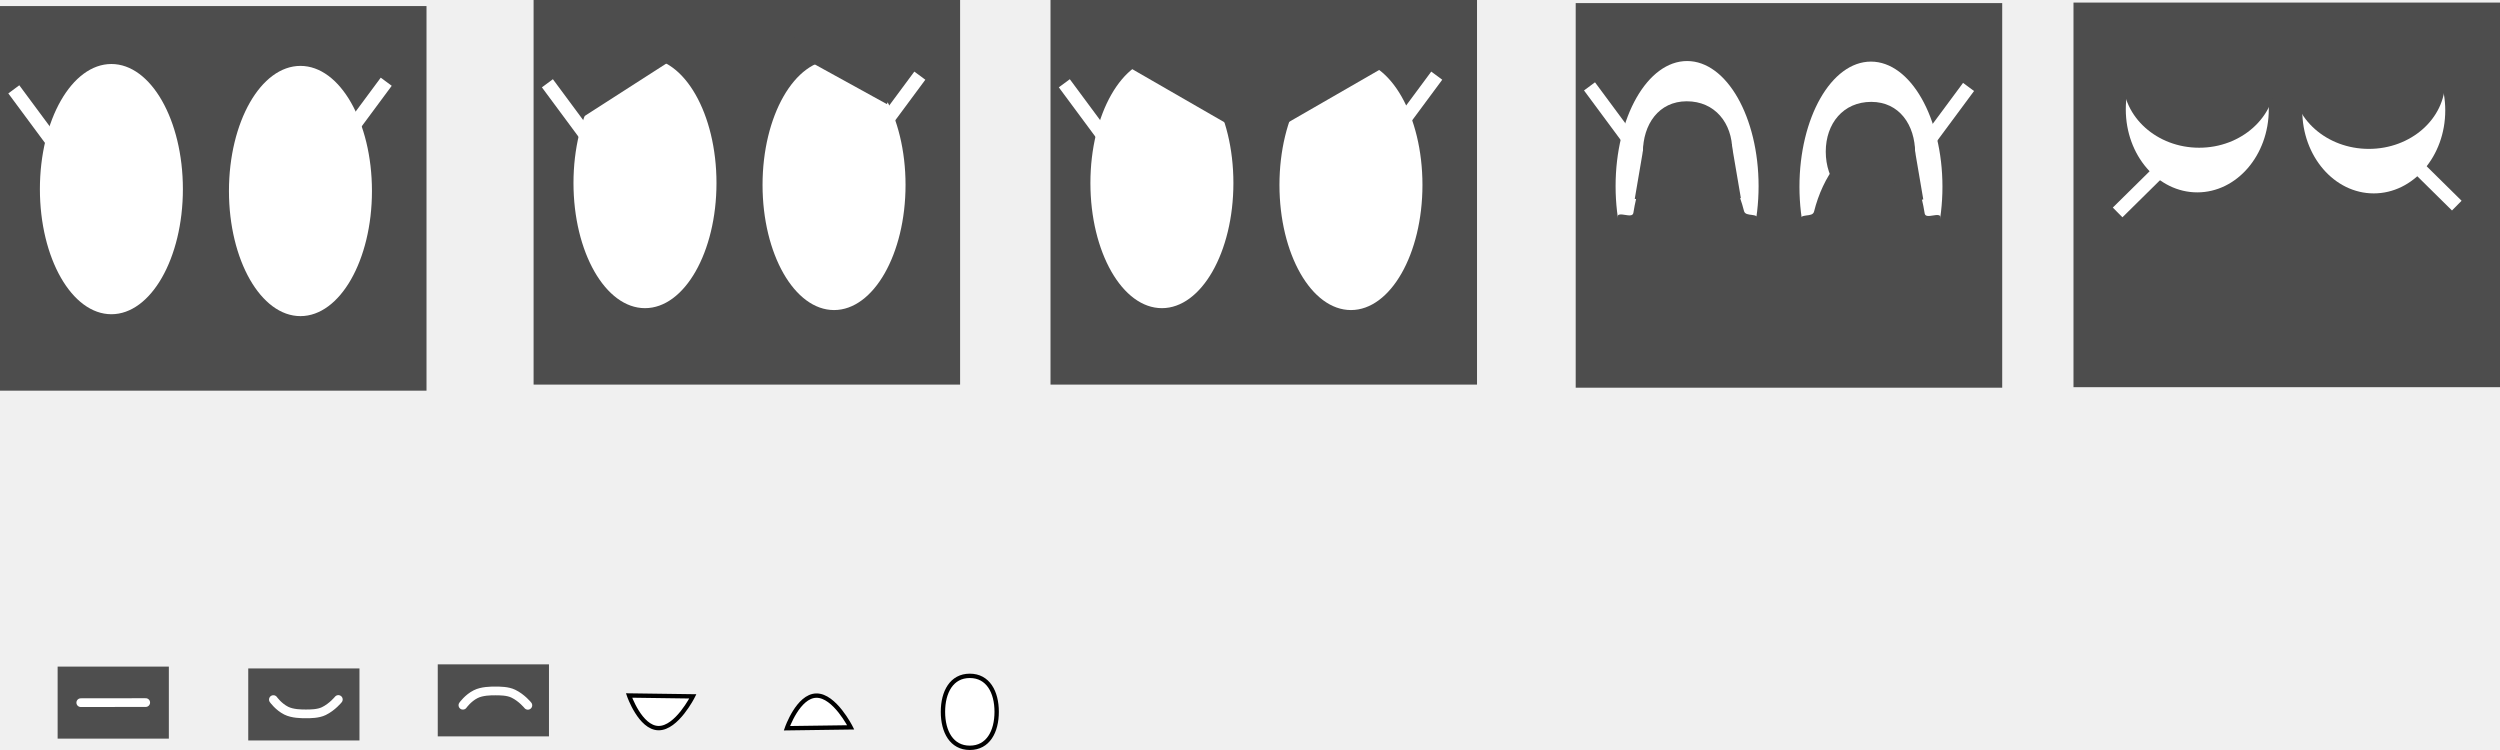
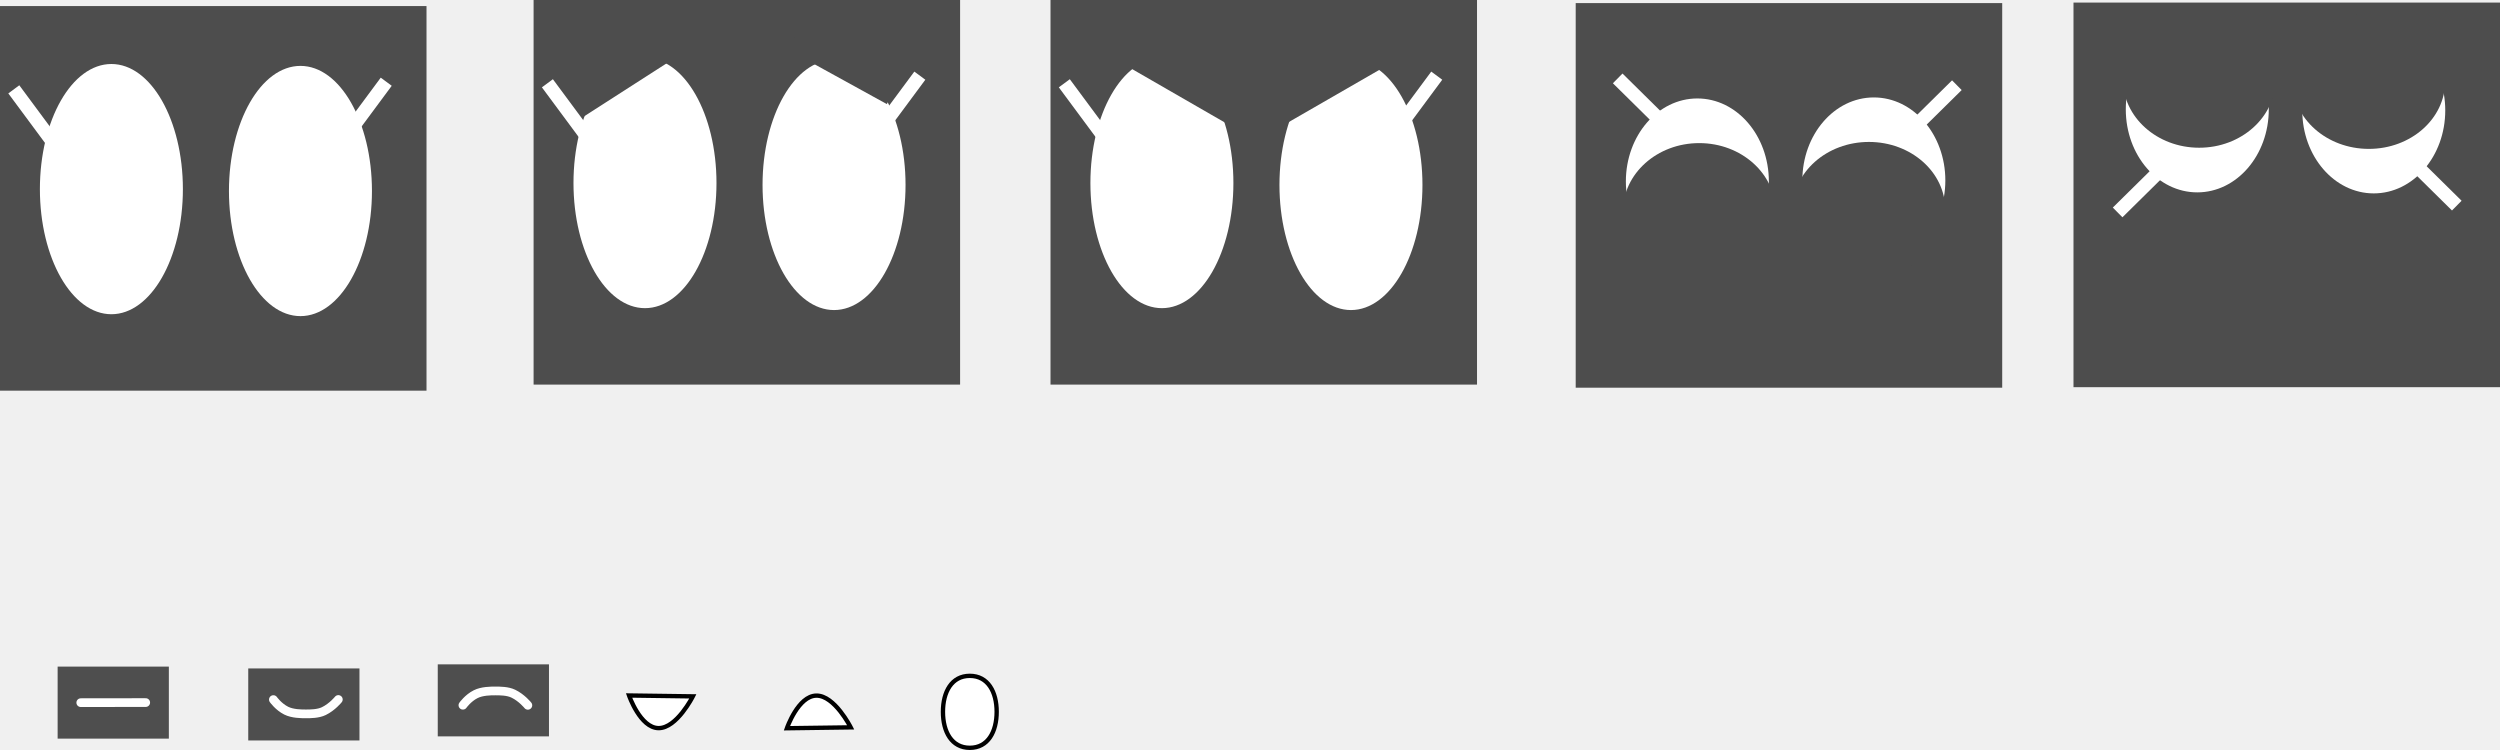
<svg xmlns="http://www.w3.org/2000/svg" version="1.1" width="286.998" height="86.098" viewBox="0,0,286.998,86.098">
  <g transform="translate(-75.0263,-9.12963)">
    <g stroke-miterlimit="10">
      <path d="M255.915,53.637v-44.152h48.963v44.152z" fill="#4d4d4d" stroke="none" stroke-width="0" stroke-linecap="butt" />
      <path d="M154.564,89.072c0,0 -1.848,3.674 -3.944,3.645c-2.096,-0.029 -3.379,-3.746 -3.379,-3.746z" fill="#ffffff" stroke="#000000" stroke-width="0.5" stroke-linecap="round" />
      <path d="M165.364,92.731c0,0 1.284,-3.717 3.379,-3.746c2.096,-0.029 3.944,3.645 3.944,3.645z" fill="#ffffff" stroke="#000000" stroke-width="0.5" stroke-linecap="round" />
      <path d="M186.36,86.716c2.089,0 3.083,1.849 3.083,4.131c0,2.281 -0.994,4.131 -3.083,4.131c-2.089,0 -3.083,-1.849 -3.083,-4.131c0,-2.281 0.994,-4.131 3.083,-4.131z" fill="#ffffff" stroke="#000000" stroke-width="0.5" stroke-linecap="butt" />
      <g stroke="#ffffff">
        <path d="M103.525,94.134v-8.268h12.768v8.268z" fill="#4e4e4e" stroke-width="0" stroke-linecap="butt" />
        <path d="M113.867,89.43c0,0 -0.688,0.86 -1.664,1.334c-0.659,0.32 -1.548,0.317 -2.069,0.317c-0.53,0.001 -1.529,-0.006 -2.254,-0.37c-0.891,-0.448 -1.47,-1.271 -1.47,-1.271" fill="none" stroke-width="1" stroke-linecap="round" />
      </g>
      <g stroke="#ffffff">
        <path d="M138.048,85.397v8.268h-12.768v-8.268z" fill="#4e4e4e" stroke-width="0" stroke-linecap="butt" />
        <path d="M128.167,90.09c0,0 0.578,-0.823 1.47,-1.271c0.725,-0.364 1.723,-0.371 2.254,-0.37c0.521,0.001 1.41,-0.003 2.069,0.317c0.976,0.474 1.664,1.334 1.664,1.334" fill="none" stroke-width="1" stroke-linecap="round" />
      </g>
      <g stroke="#ffffff">
        <path d="M81.642,93.923v-8.268h12.768v8.268z" fill="#4e4e4e" stroke-width="0" stroke-linecap="butt" />
        <path d="M91.754,89.784l-7.456,0.01" fill="none" stroke-width="1" stroke-linecap="round" />
      </g>
      <g stroke-width="0" stroke-linecap="butt">
        <path d="M75.026,53.978v-44.152h48.963v44.152z" fill="#4d4d4d" stroke="none" />
        <path d="M79.606,30.84c0,-7.933 3.675,-14.363 8.208,-14.363c4.533,0 8.208,6.431 8.208,14.363c0,7.933 -3.675,14.363 -8.208,14.363c-4.533,0 -8.208,-6.431 -8.208,-14.363z" fill="#ffffff" stroke="none" />
        <path d="M101.31,31.057c0,-7.933 3.675,-14.363 8.208,-14.363c4.533,0 8.208,6.431 8.208,14.363c0,7.933 -3.675,14.363 -8.208,14.363c-4.533,0 -8.208,-6.431 -8.208,-14.363z" fill="#ffffff" stroke="none" />
        <path d="M81.97,27.941l-5.99,-8.088l1.262,-0.934l5.99,8.088z" fill="#ffffff" stroke="#000000" />
        <path d="M112.745,26.133l5.99,-8.088l1.262,0.934l-5.99,8.088z" fill="#ffffff" stroke="#000000" />
      </g>
      <g stroke-width="0" stroke-linecap="butt">
        <path d="M136.282,53.281v-44.152h48.963v44.152z" fill="#4d4d4d" stroke="none" />
        <path d="M140.862,30.143c0,-7.933 3.675,-14.363 8.208,-14.363c4.533,0 8.208,6.431 8.208,14.363c0,7.933 -3.675,14.363 -8.208,14.363c-4.533,0 -8.208,-6.431 -8.208,-14.363z" fill="#ffffff" stroke="none" />
        <path d="M162.566,30.361c0,-7.933 3.675,-14.363 8.208,-14.363c4.533,0 8.208,6.431 8.208,14.363c0,7.933 -3.675,14.363 -8.208,14.363c-4.533,0 -8.208,-6.431 -8.208,-14.363z" fill="#ffffff" stroke="none" />
        <path d="M143.226,27.244l-5.99,-8.088l1.262,-0.934l5.99,8.088z" fill="#ffffff" stroke="#000000" />
        <path d="M174.001,25.436l5.99,-8.088l1.262,0.934l-5.99,8.088z" fill="#ffffff" stroke="#000000" />
        <path d="M142.056,22.5l-2.417,-3.764l10.905,-7.004l2.417,3.764z" fill="#4d4d4d" stroke="#ffffff" />
        <path d="M165.48,14.826l2.158,-3.918l11.353,6.252l-2.158,3.918z" fill="#4d4d4d" stroke="#ffffff" />
      </g>
      <g stroke-width="0" stroke-linecap="butt">
        <path d="M195.624,53.281v-44.152h48.963v44.152z" fill="#4d4d4d" stroke="none" />
        <path d="M200.204,30.143c0,-7.933 3.675,-14.363 8.208,-14.363c4.533,0 8.208,6.431 8.208,14.363c0,7.933 -3.675,14.363 -8.208,14.363c-4.533,0 -8.208,-6.431 -8.208,-14.363z" fill="#ffffff" stroke="none" />
        <path d="M221.907,30.361c0,-7.933 3.675,-14.363 8.208,-14.363c4.533,0 8.208,6.431 8.208,14.363c0,7.933 -3.675,14.363 -8.208,14.363c-4.533,0 -8.208,-6.431 -8.208,-14.363z" fill="#ffffff" stroke="none" />
        <path d="M202.568,27.244l-5.99,-8.088l1.262,-0.934l5.99,8.088z" fill="#ffffff" stroke="#000000" />
        <path d="M233.343,25.436l5.99,-8.088l1.262,0.934l-5.99,8.088z" fill="#ffffff" stroke="#000000" />
        <path d="M204.631,16.852l2.233,-3.876l11.229,6.471l-2.233,3.876z" fill="#4d4d4d" stroke="#ffffff" />
        <path d="M222.842,23.219l-2.233,-3.876l11.229,-6.471l2.233,3.876z" fill="#4d4d4d" stroke="#ffffff" />
      </g>
-       <path d="M260.495,30.499c0,-7.933 3.675,-14.363 8.208,-14.363c4.533,0 8.208,6.431 8.208,14.363c0,7.933 -3.675,14.363 -8.208,14.363c-4.533,0 -8.208,-6.431 -8.208,-14.363z" fill="#ffffff" stroke="none" stroke-width="0" stroke-linecap="butt" />
-       <path d="M262.859,27.6l-5.99,-8.088l1.262,-0.934l5.99,8.088z" fill="#ffffff" stroke="#000000" stroke-width="0" stroke-linecap="butt" />
-       <path d="M260.702,34.078c0,-0.828 1.714,0.257 1.835,-0.515c0.717,-4.6 2.714,-7.944 5.968,-7.944c3.209,0 5.735,3.745 6.732,7.735c0.184,0.736 1.634,0.116 1.634,1.013c0,5.76 -4.565,12.111 -8.365,12.111c-3.801,0 -7.803,-6.639 -7.803,-12.399z" fill="#4d4d4d" stroke="none" stroke-width="0" stroke-linecap="butt" />
      <g stroke-width="0" stroke-linecap="butt">
        <path d="M313.061,53.578v-44.152h48.963v44.152z" fill="#4d4d4d" stroke="none" />
        <path d="M319.065,21.687c0,-5.262 3.675,-9.527 8.208,-9.527c4.533,0 8.208,4.265 8.208,9.527c0,5.262 -3.675,9.527 -8.208,9.527c-4.533,0 -8.208,-4.265 -8.208,-9.527z" fill="#ffffff" stroke="none" />
        <path d="M325.843,27.005l-7.164,7.07l-1.103,-1.117l7.164,-7.07z" fill="#ffffff" stroke="#000000" />
        <path d="M318.73,18.24c0,-4.334 3.921,-7.848 8.759,-7.848c4.837,0 8.759,3.514 8.759,7.848c0,4.334 -3.921,7.848 -8.759,7.848c-4.837,0 -8.759,-3.514 -8.759,-7.848z" fill="#4d4d4d" stroke="none" />
        <path d="M350.451,25.106l7.164,7.07l-1.103,1.117l-7.164,-7.07z" fill="#ffffff" stroke="#000000" />
        <path d="M339.324,21.804c0,-5.262 3.675,-9.527 8.208,-9.527c4.533,0 8.208,4.265 8.208,9.527c0,5.262 -3.675,9.527 -8.208,9.527c-4.533,0 -8.208,-4.265 -8.208,-9.527z" fill="#ffffff" stroke="none" />
        <path d="M338.21,18.463c0,-4.285 3.921,-7.759 8.759,-7.759c4.837,0 8.759,3.474 8.759,7.759c0,4.285 -3.921,7.759 -8.759,7.759c-4.837,0 -8.759,-3.474 -8.759,-7.759z" fill="#4d4d4d" stroke="none" />
      </g>
-       <path d="M263.632,26.634c0,-3.231 1.82,-5.877 5.035,-5.877c3.214,0 5.224,2.484 5.224,5.714c0,3.231 -2.01,5.985 -5.224,5.985c-3.214,0 -5.035,-2.592 -5.035,-5.823z" fill="#4d4d4d" stroke="none" stroke-width="0" stroke-linecap="butt" />
-       <path d="M262.695,31.958l1.058,-6.205l2.896,0.494l-1.058,6.205z" fill="#4d4d4d" stroke="#000000" stroke-width="0" stroke-linecap="butt" />
-       <path d="M271.979,32.359l-1.058,-6.205l2.896,-0.494l1.058,6.205z" fill="#4d4d4d" stroke="#000000" stroke-width="0" stroke-linecap="butt" />
-       <path d="M298.018,30.565c0,7.933 -3.675,14.363 -8.208,14.363c-4.533,0 -8.208,-6.431 -8.208,-14.363c0,-7.933 3.675,-14.363 8.208,-14.363c4.533,0 8.208,6.431 8.208,14.363z" fill="#ffffff" stroke="none" stroke-width="0" stroke-linecap="butt" />
-       <path d="M294.393,26.733l5.99,-8.088l1.262,0.934l-5.99,8.088z" fill="#ffffff" stroke="#000000" stroke-width="0" stroke-linecap="butt" />
-       <path d="M290.008,46.544c-3.801,0 -8.365,-6.351 -8.365,-12.111c0,-0.897 1.45,-0.277 1.634,-1.013c0.997,-3.99 3.523,-7.735 6.732,-7.735c3.254,0 5.251,3.345 5.968,7.944c0.12,0.773 1.835,-0.313 1.835,0.515c0,5.76 -4.002,12.399 -7.803,12.399z" fill="#4d4d4d" stroke="none" stroke-width="0" stroke-linecap="butt" />
-       <path d="M294.881,26.701c0,3.231 -1.82,5.823 -5.035,5.823c-3.214,0 -5.224,-2.754 -5.224,-5.985c0,-3.231 2.01,-5.714 5.224,-5.714c3.214,0 5.035,2.646 5.035,5.877z" fill="#4d4d4d" stroke="none" stroke-width="0" stroke-linecap="butt" />
      <path d="M292.922,32.519l-1.058,-6.205l2.896,-0.494l1.058,6.205z" fill="#4d4d4d" stroke="#000000" stroke-width="0" stroke-linecap="butt" />
+       <g stroke-width="0" stroke-linecap="butt">
+         <path d="M261.674,29.959c0,-5.262 3.675,-9.527 8.208,-9.527c4.533,0 8.208,4.265 8.208,9.527c0,5.262 -3.675,9.527 -8.208,9.527c-4.533,0 -8.208,-4.265 -8.208,-9.527z" fill="#ffffff" stroke="none" />
+         <path d="M267.349,25.758l-7.164,-7.07l1.103,-1.117l7.164,7.07z" fill="#ffffff" stroke="#000000" />
+         <path d="M261.339,33.406c0,-4.334 3.921,-7.848 8.759,-7.848c4.837,0 8.759,3.514 8.759,7.848c0,4.334 -3.921,7.848 -8.759,7.848c-4.837,0 -8.759,-3.514 -8.759,-7.848z" fill="#4d4d4d" stroke="none" />
+         <path d="M291.957,25.422l7.164,-7.07l1.103,1.117l-7.164,7.07z" fill="#ffffff" stroke="#000000" />
+         <path d="M281.934,29.842c0,-5.262 3.675,-9.527 8.208,-9.527c4.533,0 8.208,4.265 8.208,9.527c0,5.262 -3.675,9.527 -8.208,9.527c-4.533,0 -8.208,-4.265 -8.208,-9.527z" fill="#ffffff" stroke="none" />
+         <path d="M289.578,25.424c4.837,0 8.759,3.474 8.759,7.759c0,4.285 -3.921,7.759 -8.759,7.759c-4.837,0 -8.759,-3.474 -8.759,-7.759c0,-4.285 3.921,-7.759 8.759,-7.759z" fill="#4d4d4d" stroke="none" />
+       </g>
    </g>
  </g>
</svg>
